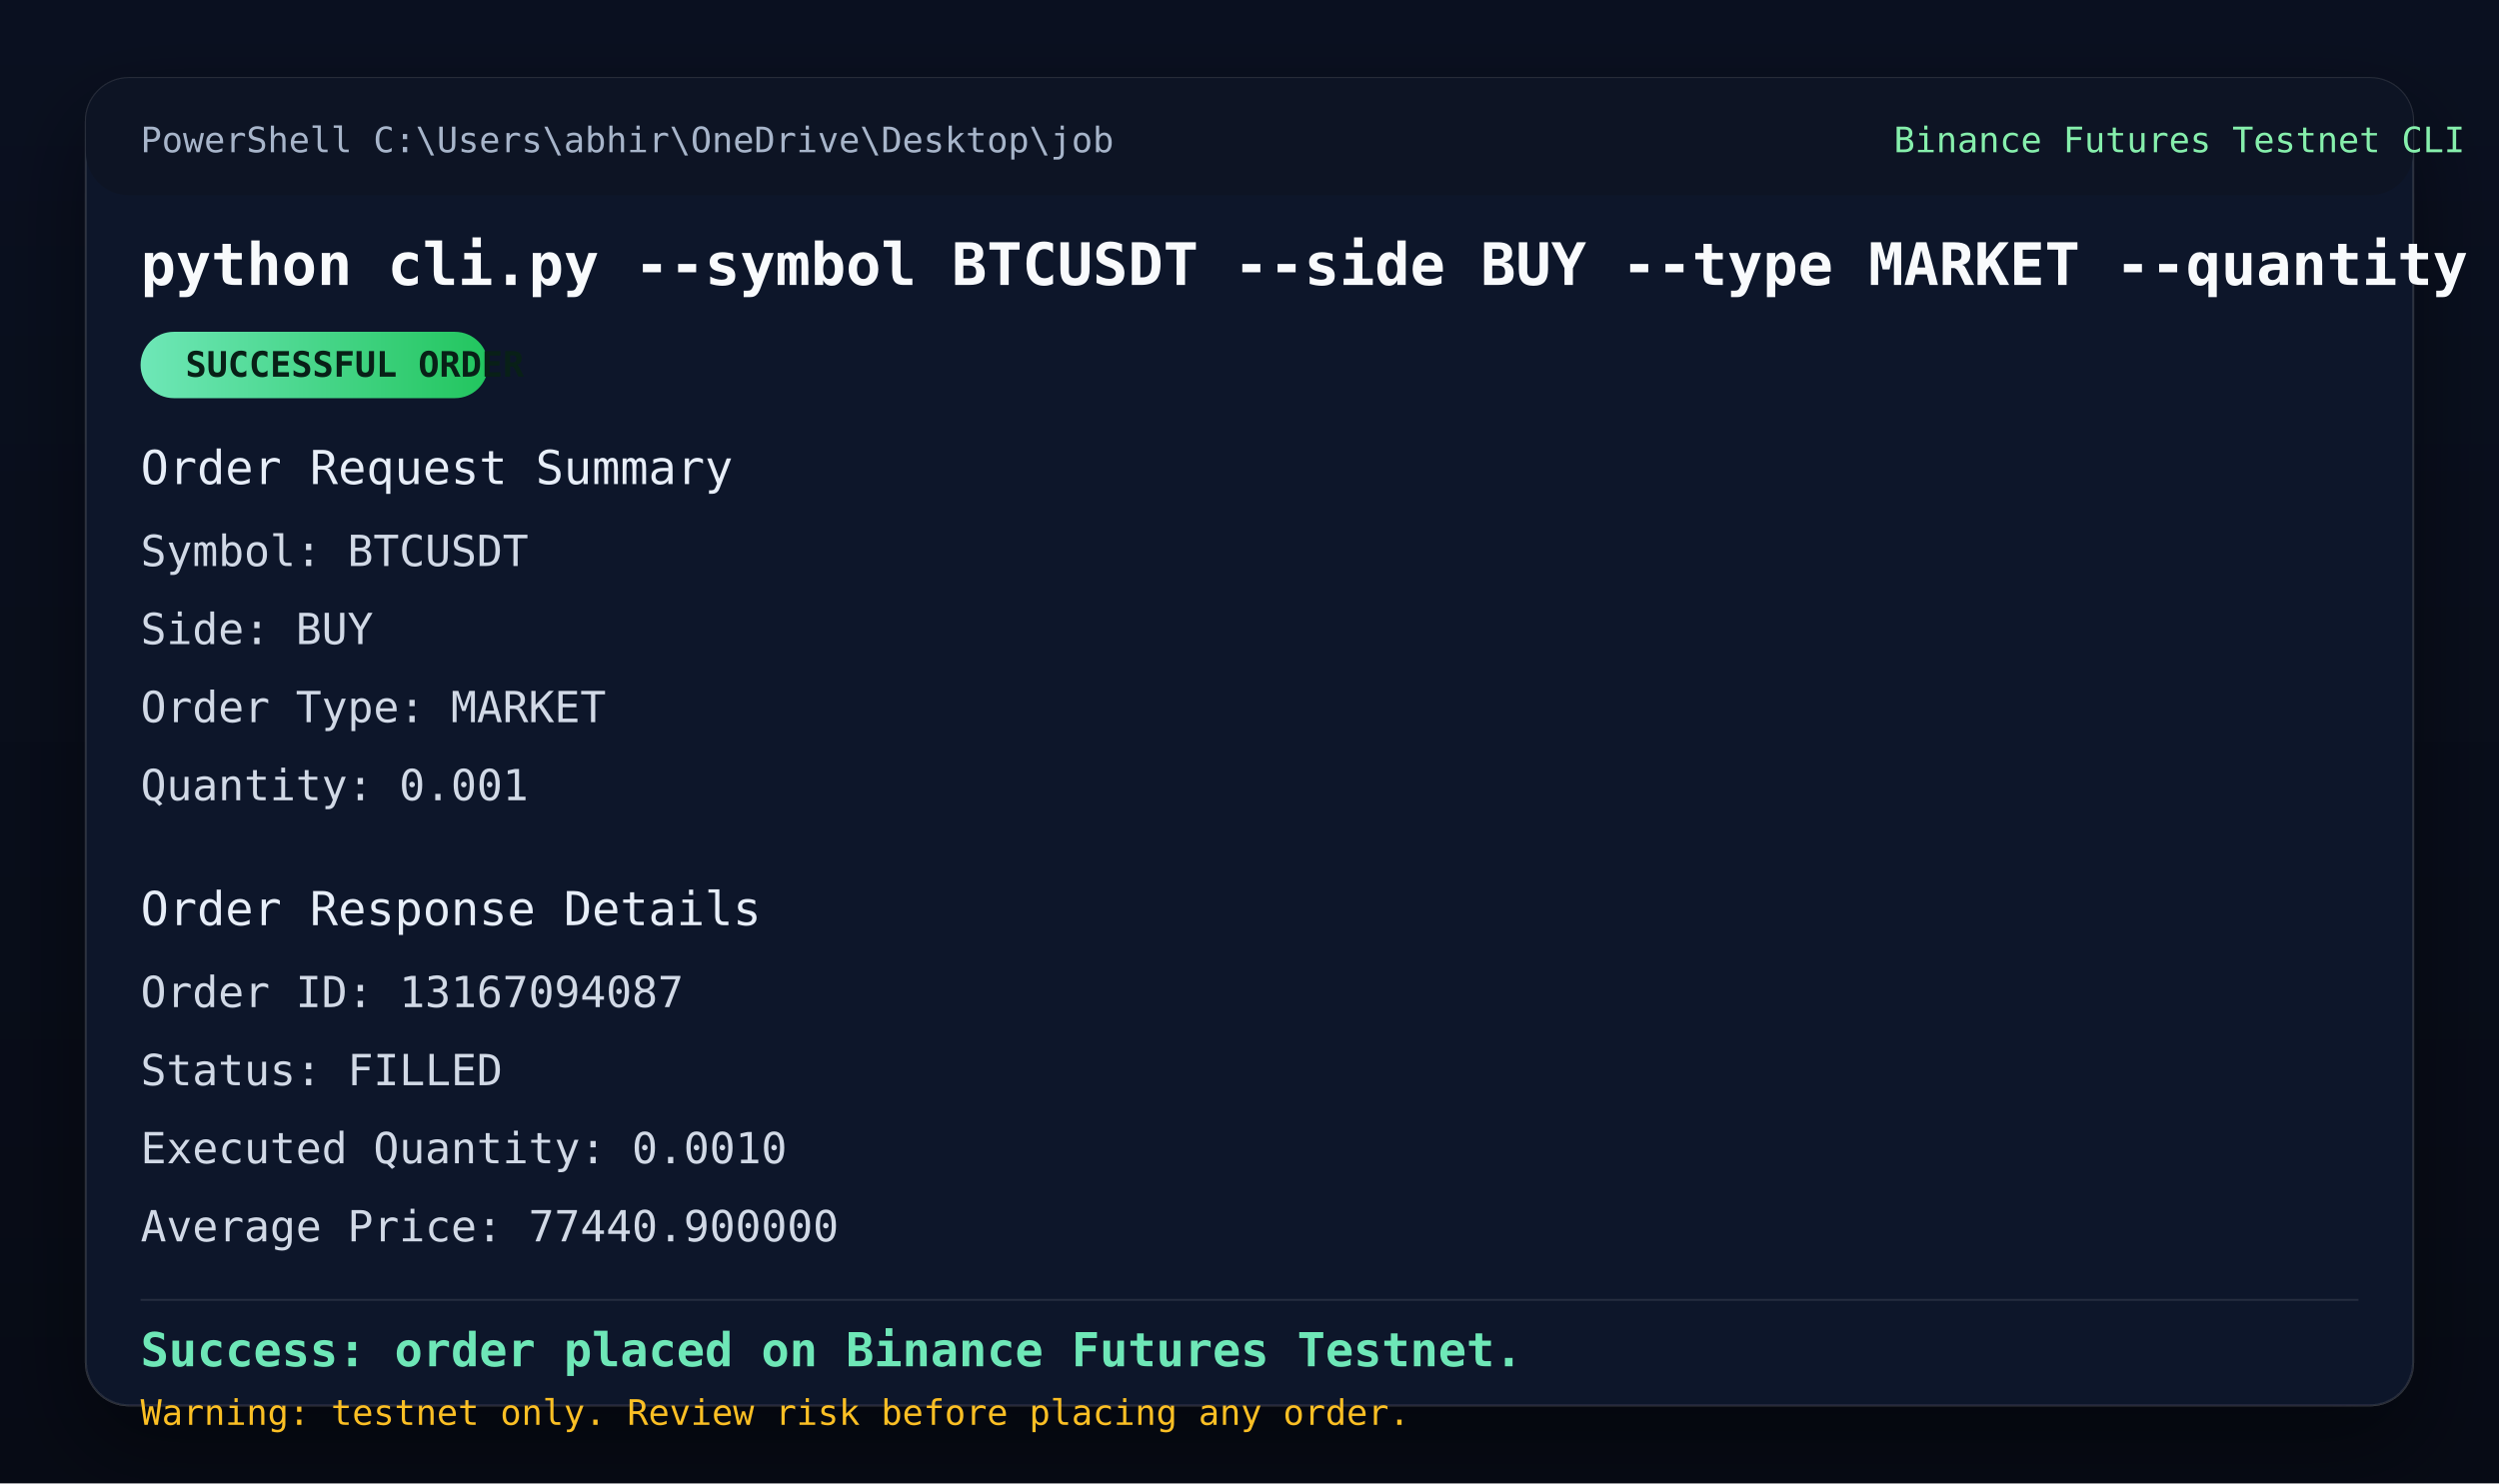
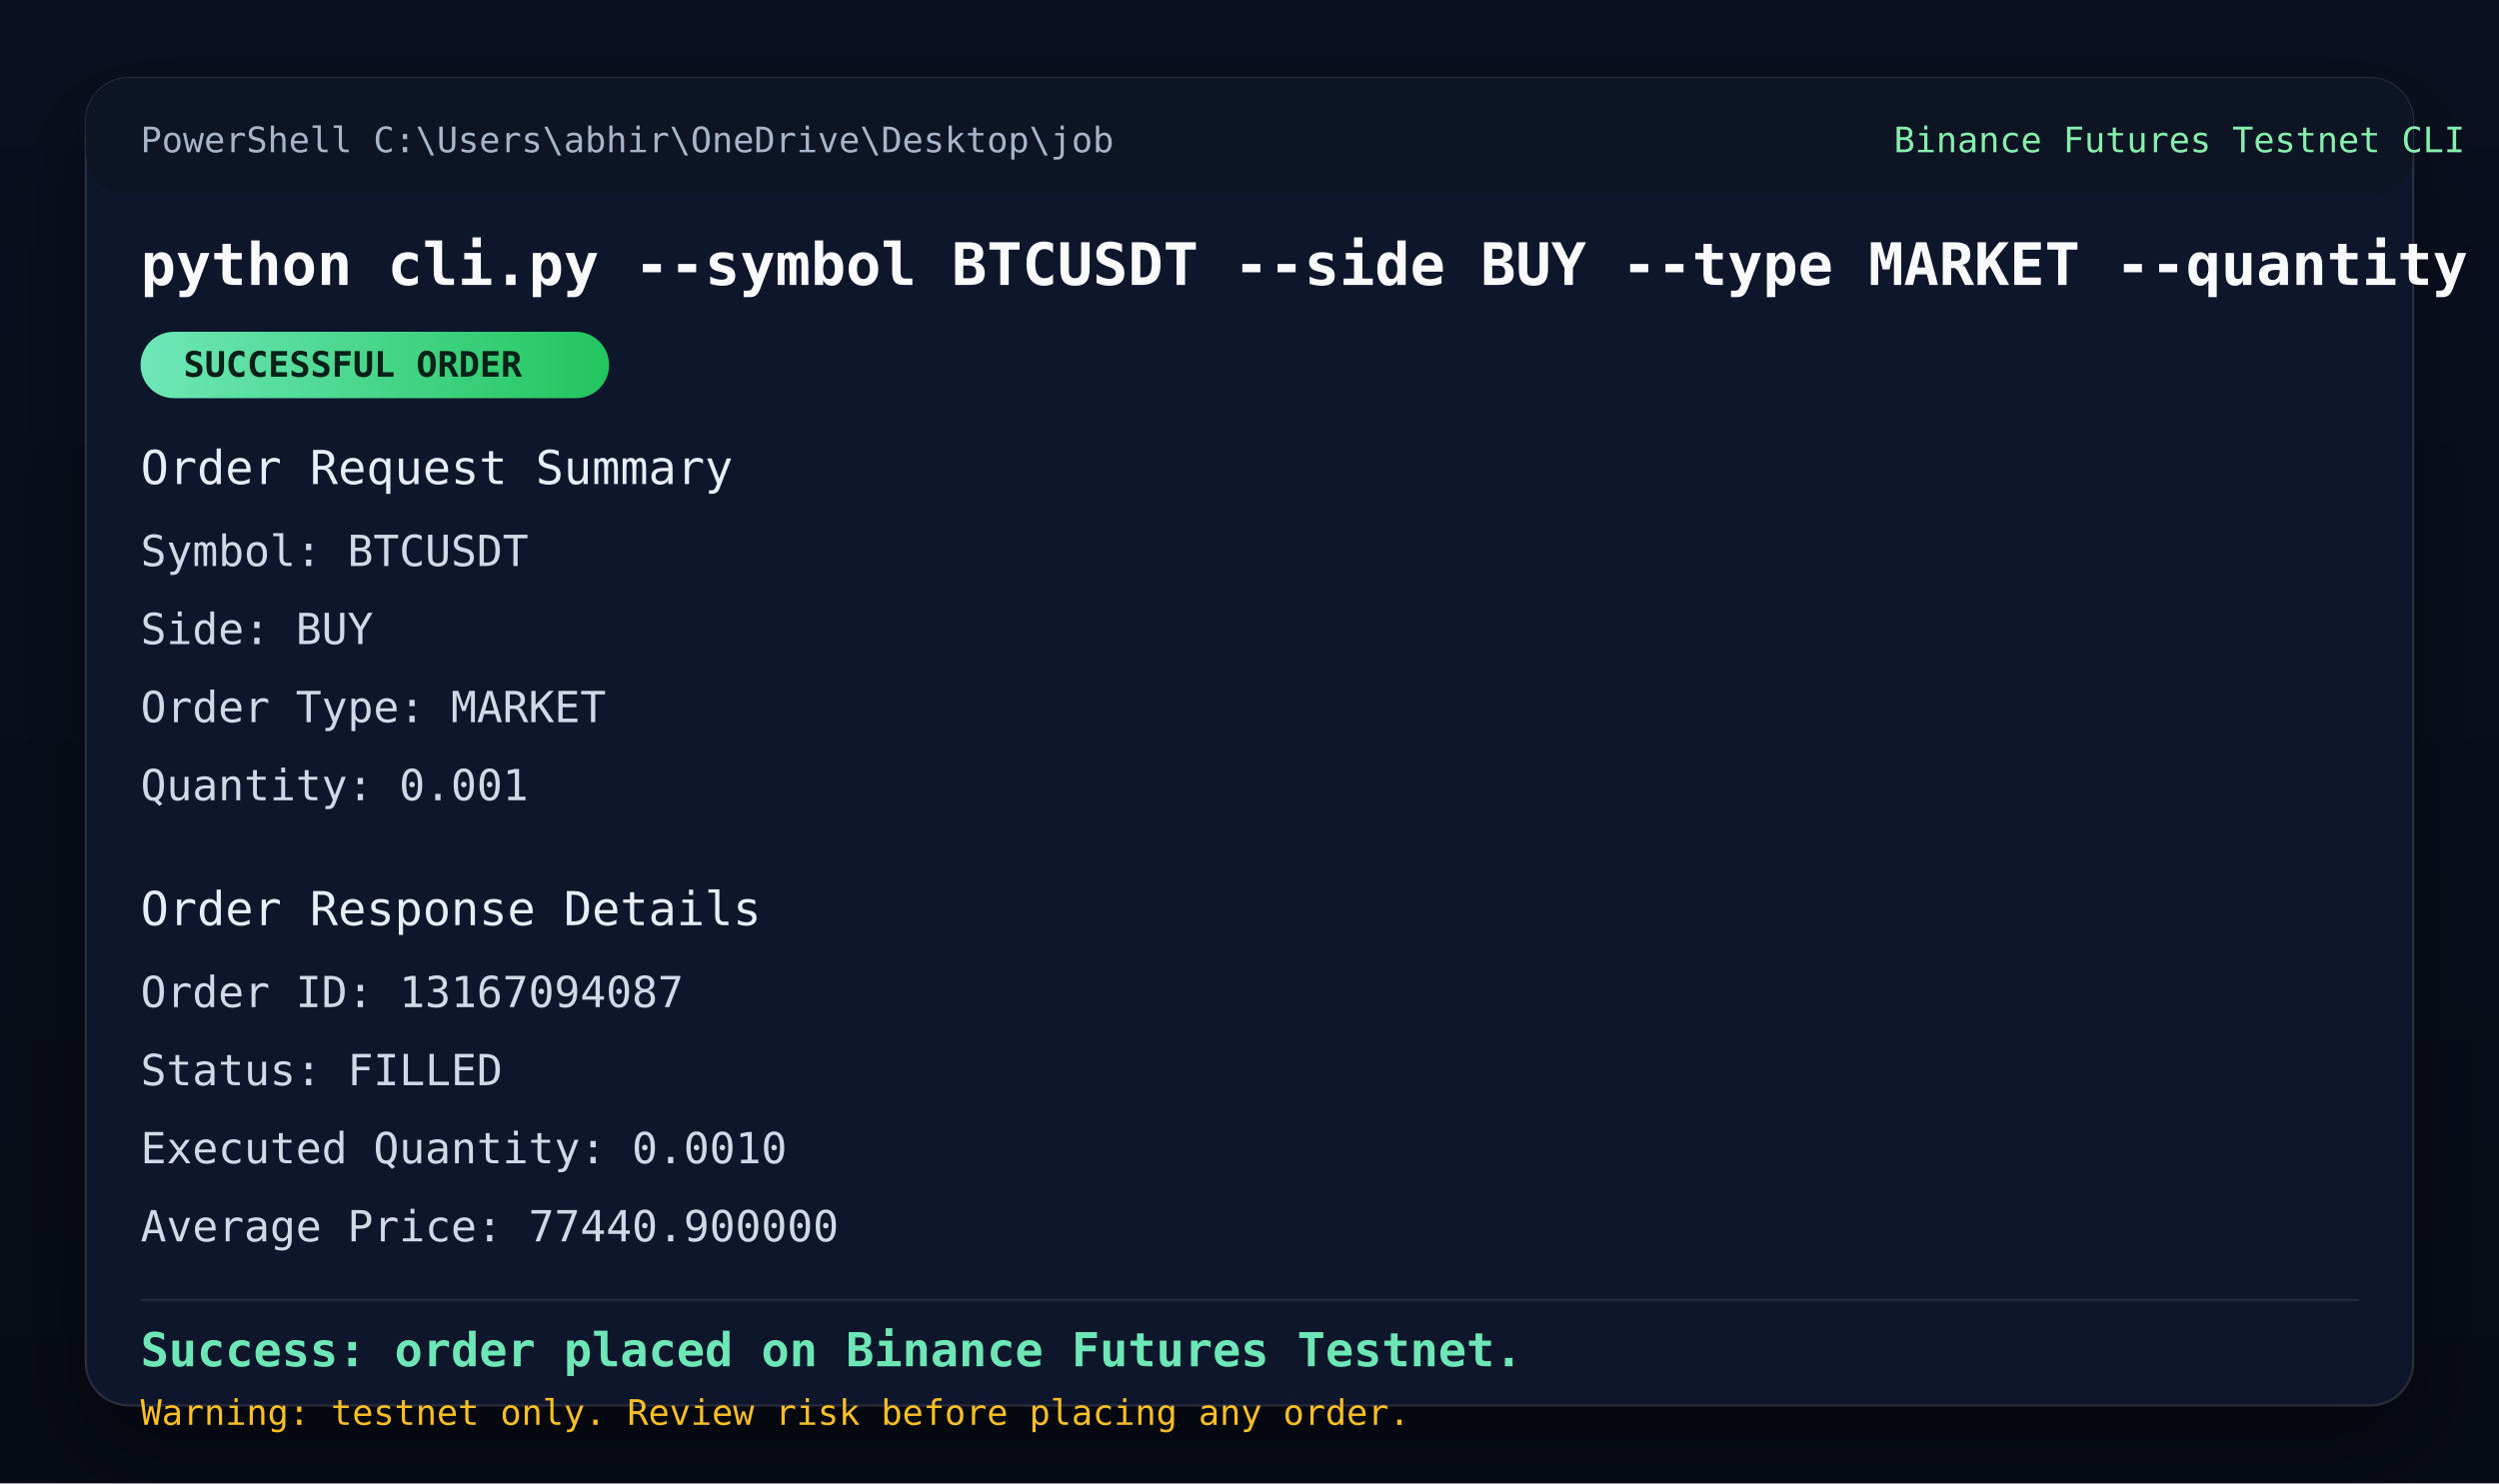
<svg xmlns="http://www.w3.org/2000/svg" width="1280" height="760" viewBox="0 0 1280 760" role="img" aria-label="Successful CLI run preview">
  <defs>
    <linearGradient id="bg" x1="0" x2="0" y1="0" y2="1">
      <stop offset="0%" stop-color="#0a1020" />
      <stop offset="100%" stop-color="#070b15" />
    </linearGradient>
    <linearGradient id="success" x1="0" x2="1" y1="0" y2="0">
      <stop offset="0%" stop-color="#6ee7b7" />
      <stop offset="100%" stop-color="#22c55e" />
    </linearGradient>
    <filter id="shadow" x="-20%" y="-20%" width="140%" height="140%">
      <feDropShadow dx="0" dy="20" stdDeviation="22" flood-color="#000000" flood-opacity="0.42" />
    </filter>
  </defs>
  <rect width="1280" height="760" fill="url(#bg)" />
  <rect x="44" y="40" width="1192" height="680" rx="22" fill="#10182b" stroke="rgba(255,255,255,0.10)" filter="url(#shadow)" />
  <rect x="44" y="40" width="1192" height="60" rx="22" fill="#0d1424" />
  <text x="72" y="78" fill="#a7b5ca" font-family="Consolas, Menlo, Monaco, monospace" font-size="18">PowerShell  C:\Users\abhir\OneDrive\Desktop\job</text>
  <text x="970" y="78" fill="#86efac" font-family="Consolas, Menlo, Monaco, monospace" font-size="18">Binance Futures Testnet CLI</text>
  <text x="72" y="146" fill="#f8fafc" font-family="Consolas, Menlo, Monaco, monospace" font-size="30" font-weight="700">python cli.py --symbol BTCUSDT --side BUY --type MARKET --quantity 0.001</text>
-   <rect x="72" y="170" width="178" height="34" rx="17" fill="url(#success)" />
-   <text x="95" y="193" fill="#082017" font-family="Consolas, Menlo, Monaco, monospace" font-size="18" font-weight="700">SUCCESSFUL ORDER</text>
+   <rect x="72" y="170" width="240" height="34" rx="17" fill="url(#success)" />
+   <text x="94" y="193" fill="#082017" font-family="Consolas, Menlo, Monaco, monospace" font-size="18" font-weight="700">SUCCESSFUL ORDER</text>
  <text x="72" y="248" fill="#e7eef8" font-family="Consolas, Menlo, Monaco, monospace" font-size="24">Order Request Summary</text>
  <text x="72" y="290" fill="#d1d9e6" font-family="Consolas, Menlo, Monaco, monospace" font-size="22">Symbol: BTCUSDT</text>
  <text x="72" y="330" fill="#d1d9e6" font-family="Consolas, Menlo, Monaco, monospace" font-size="22">Side: BUY</text>
  <text x="72" y="370" fill="#d1d9e6" font-family="Consolas, Menlo, Monaco, monospace" font-size="22">Order Type: MARKET</text>
  <text x="72" y="410" fill="#d1d9e6" font-family="Consolas, Menlo, Monaco, monospace" font-size="22">Quantity: 0.001</text>
  <text x="72" y="474" fill="#e7eef8" font-family="Consolas, Menlo, Monaco, monospace" font-size="24">Order Response Details</text>
  <text x="72" y="516" fill="#d1d9e6" font-family="Consolas, Menlo, Monaco, monospace" font-size="22">Order ID: 13167094087</text>
  <text x="72" y="556" fill="#d1d9e6" font-family="Consolas, Menlo, Monaco, monospace" font-size="22">Status: FILLED</text>
  <text x="72" y="596" fill="#d1d9e6" font-family="Consolas, Menlo, Monaco, monospace" font-size="22">Executed Quantity: 0.0010</text>
  <text x="72" y="636" fill="#d1d9e6" font-family="Consolas, Menlo, Monaco, monospace" font-size="22">Average Price: 77440.900000</text>
  <line x1="72" y1="666" x2="1208" y2="666" stroke="rgba(255,255,255,0.10)" />
  <text x="72" y="700" fill="#6ee7b7" font-family="Consolas, Menlo, Monaco, monospace" font-size="24" font-weight="700">Success: order placed on Binance Futures Testnet.</text>
  <text x="72" y="730" fill="#fbbf24" font-family="Consolas, Menlo, Monaco, monospace" font-size="18">Warning: testnet only. Review risk before placing any order.</text>
</svg>
